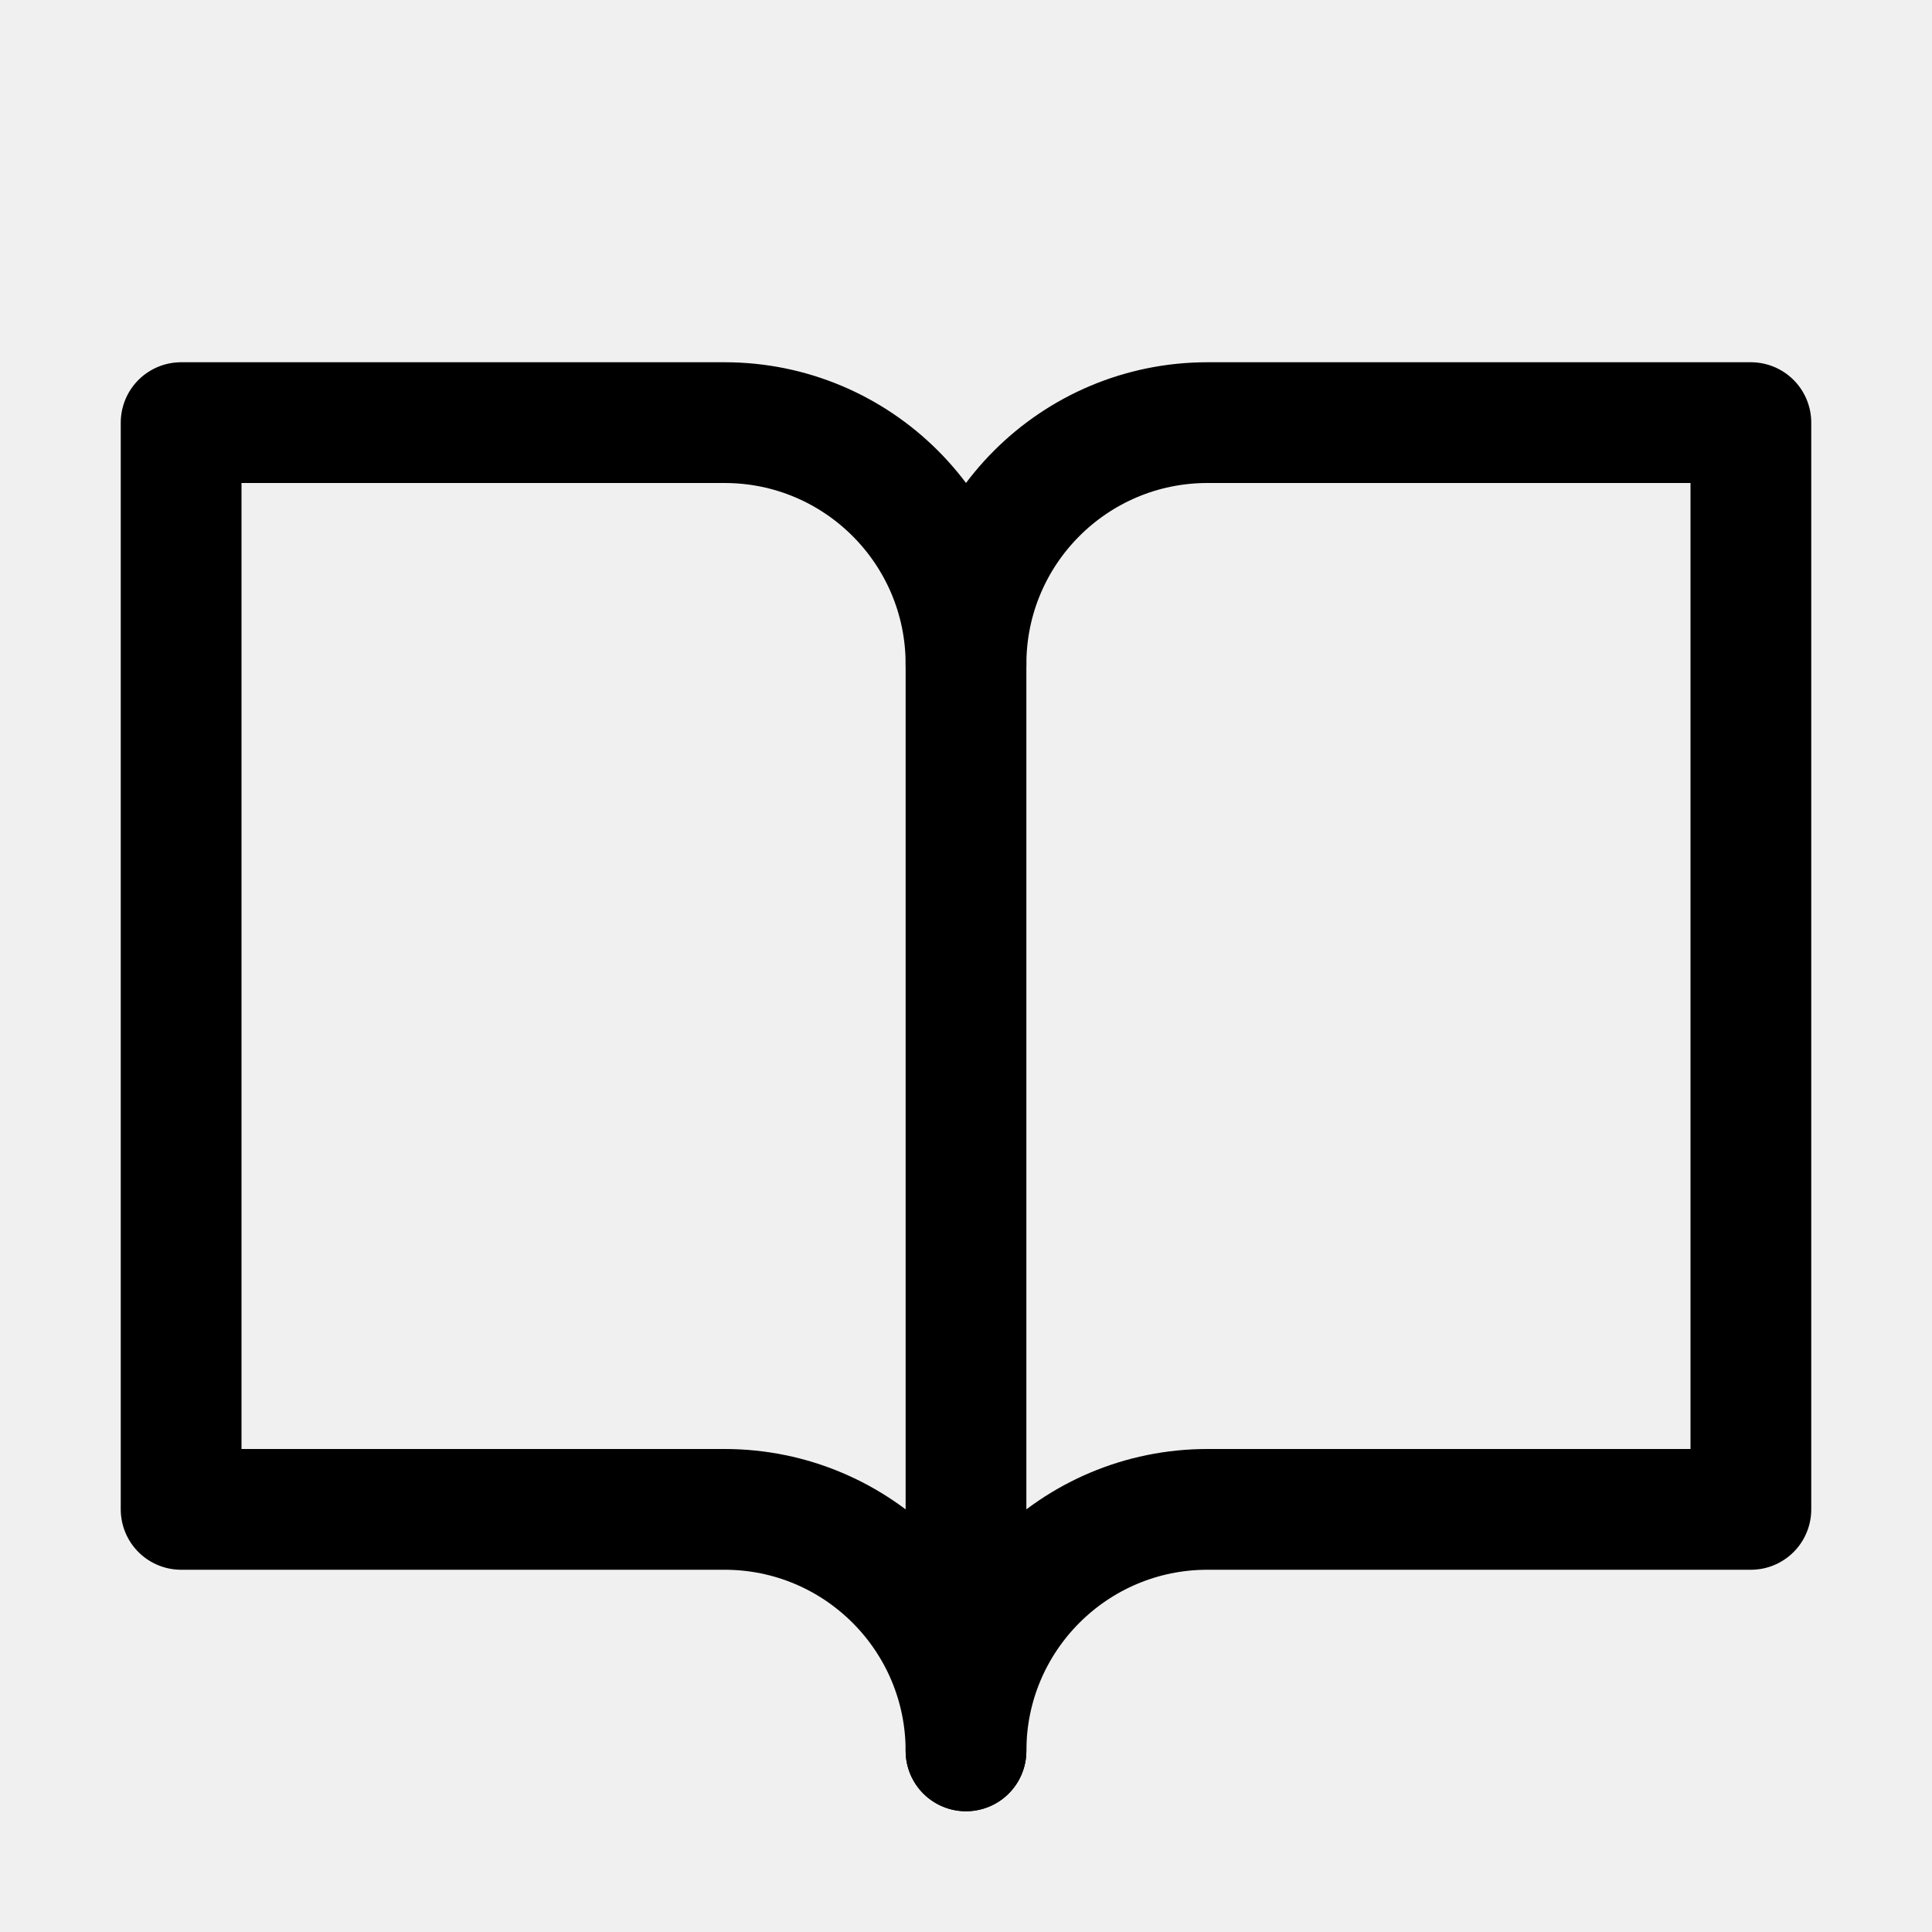
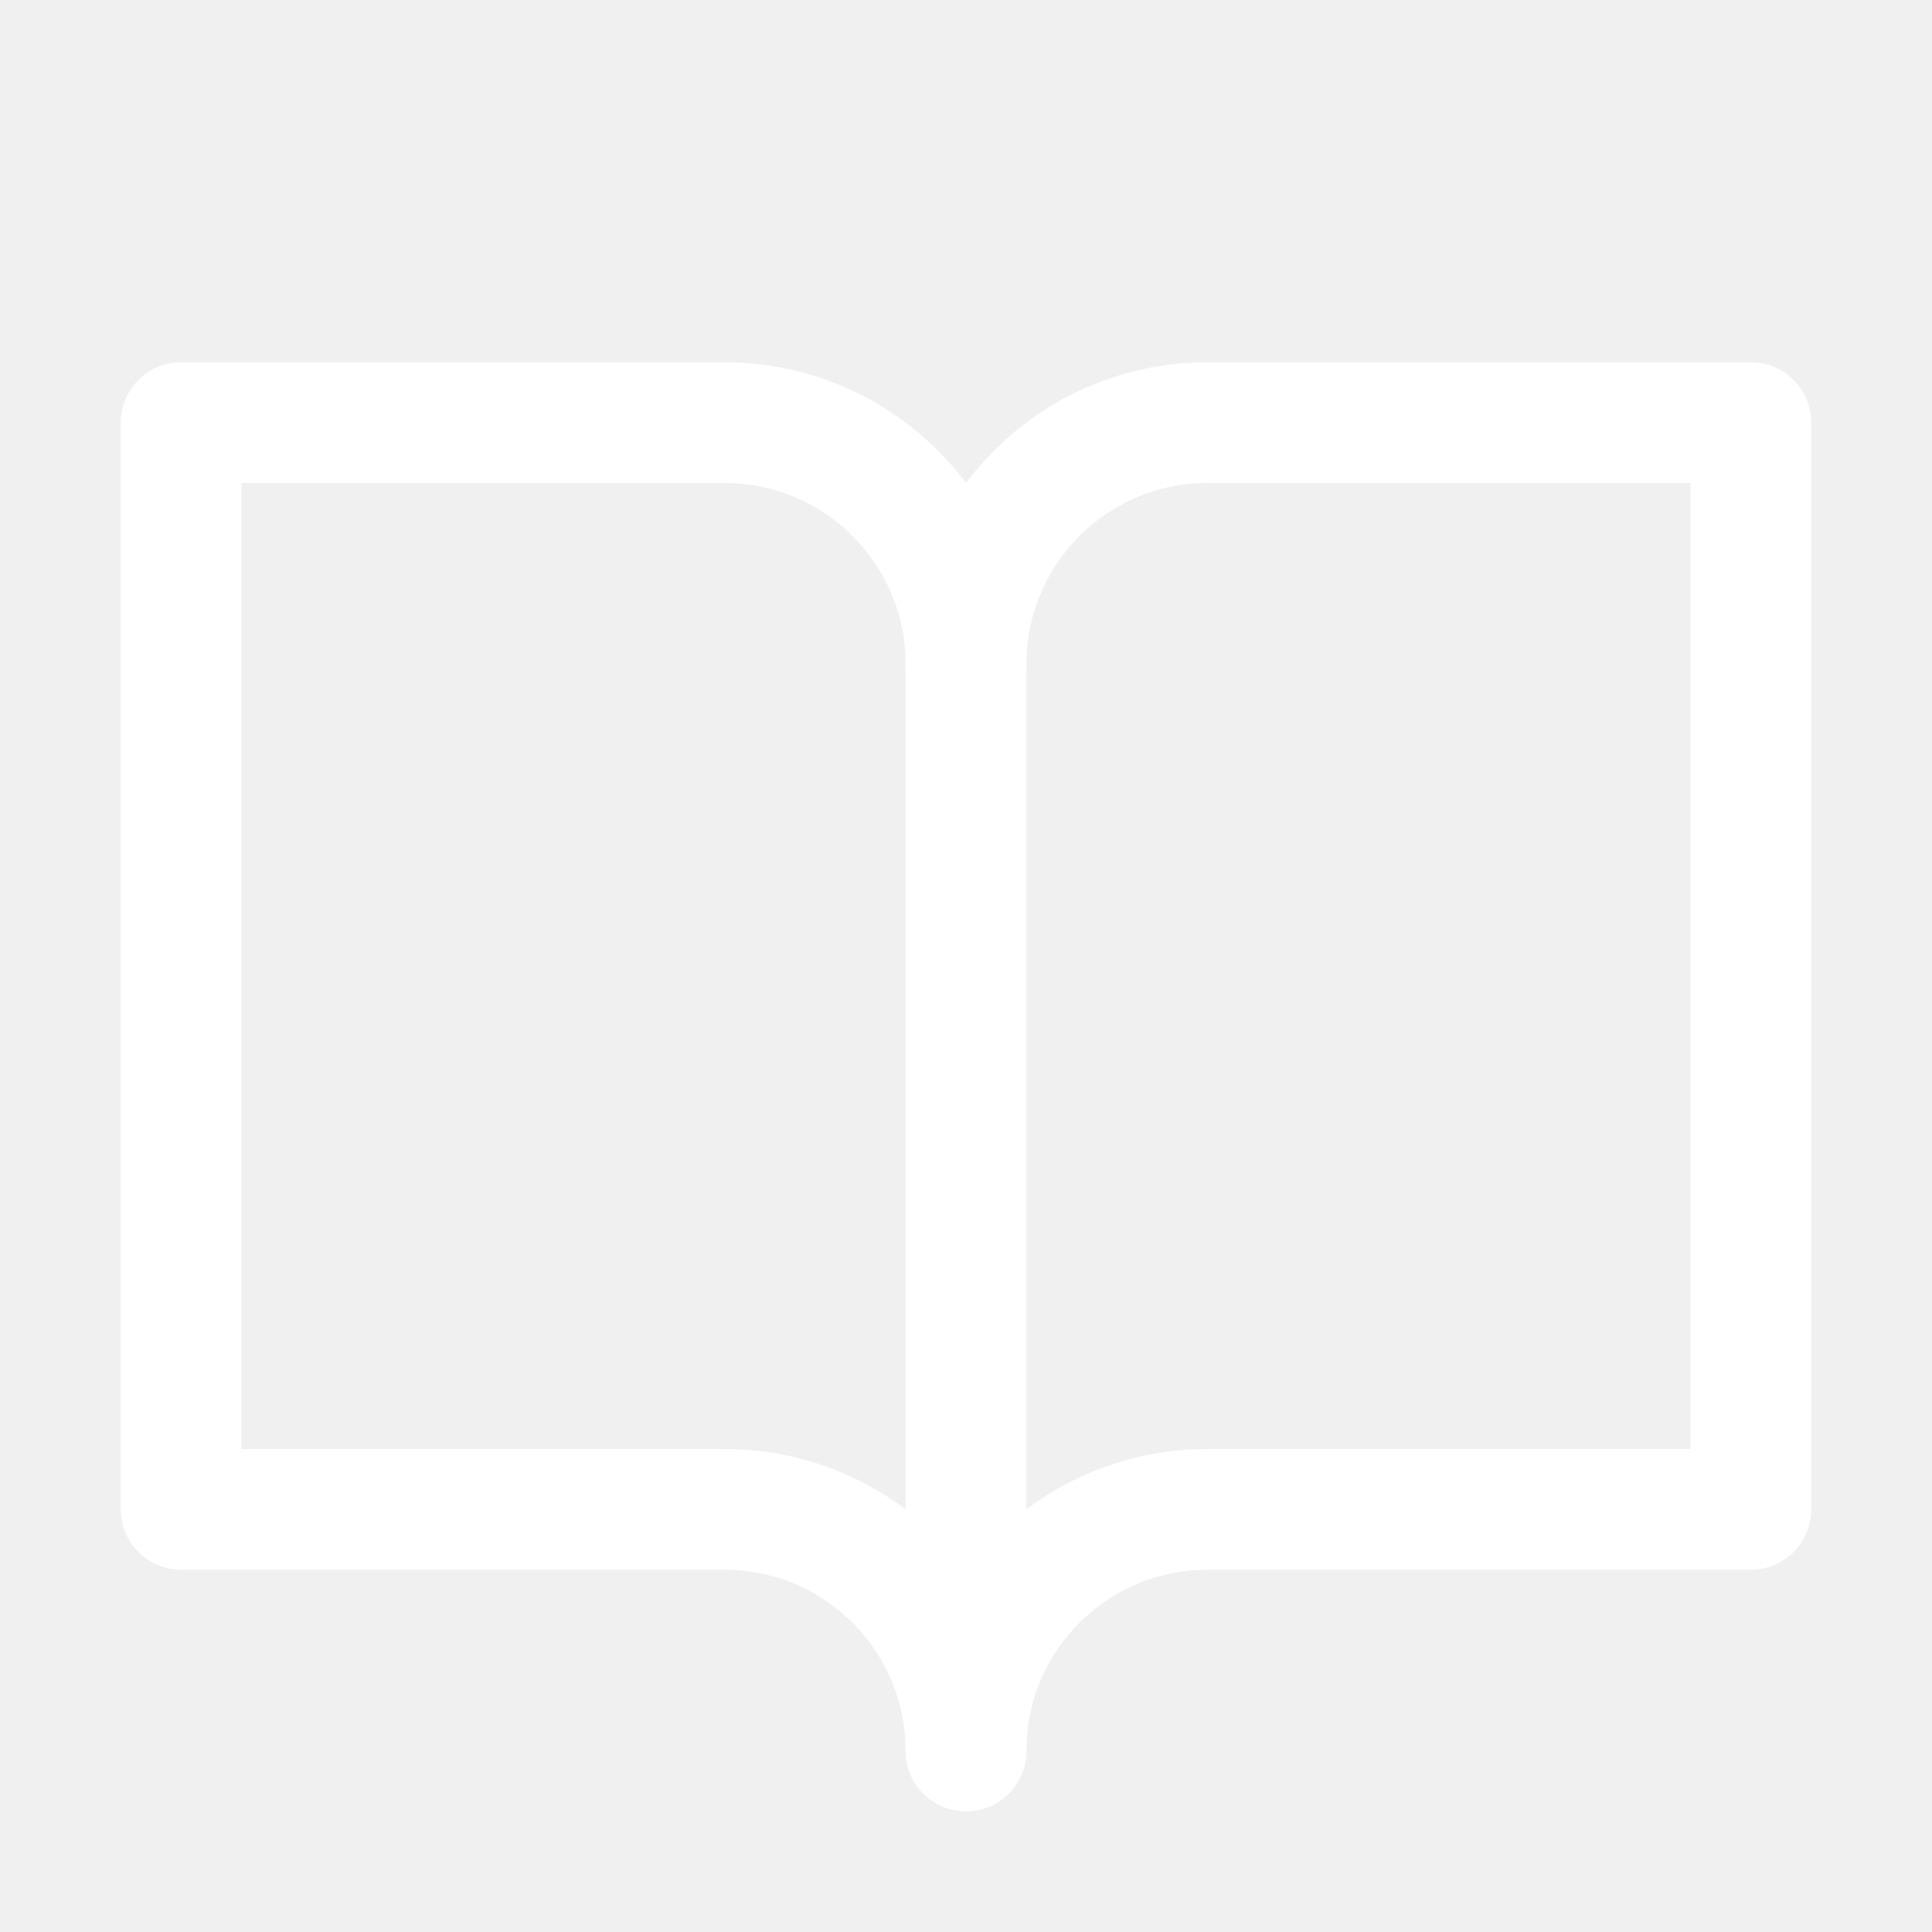
<svg xmlns="http://www.w3.org/2000/svg" viewBox="0 0 256 256">
  <rect width="256" height="256" fill="none" />
-   <path d="M128,88a32,32,0,0,1,32-32h72V200H160a32,32,0,0,0-32,32" fill="none" stroke="currentColor" stroke-linecap="round" stroke-linejoin="round" stroke-width="16" />
-   <path d="M24,200H96a32,32,0,0,1,32,32V88A32,32,0,0,0,96,56H24Z" fill="none" stroke="currentColor" stroke-linecap="round" stroke-linejoin="round" stroke-width="16" />
+   <path d="M128,88a32,32,0,0,1,32-32h72V200H160a32,32,0,0,0-32,32" fill="none" stroke="#ffffff" stroke-linecap="round" stroke-linejoin="round" stroke-width="16" />
+   <path d="M24,200H96a32,32,0,0,1,32,32V88A32,32,0,0,0,96,56H24Z" fill="none" stroke="#ffffff" stroke-linecap="round" stroke-linejoin="round" stroke-width="16" />
</svg>
